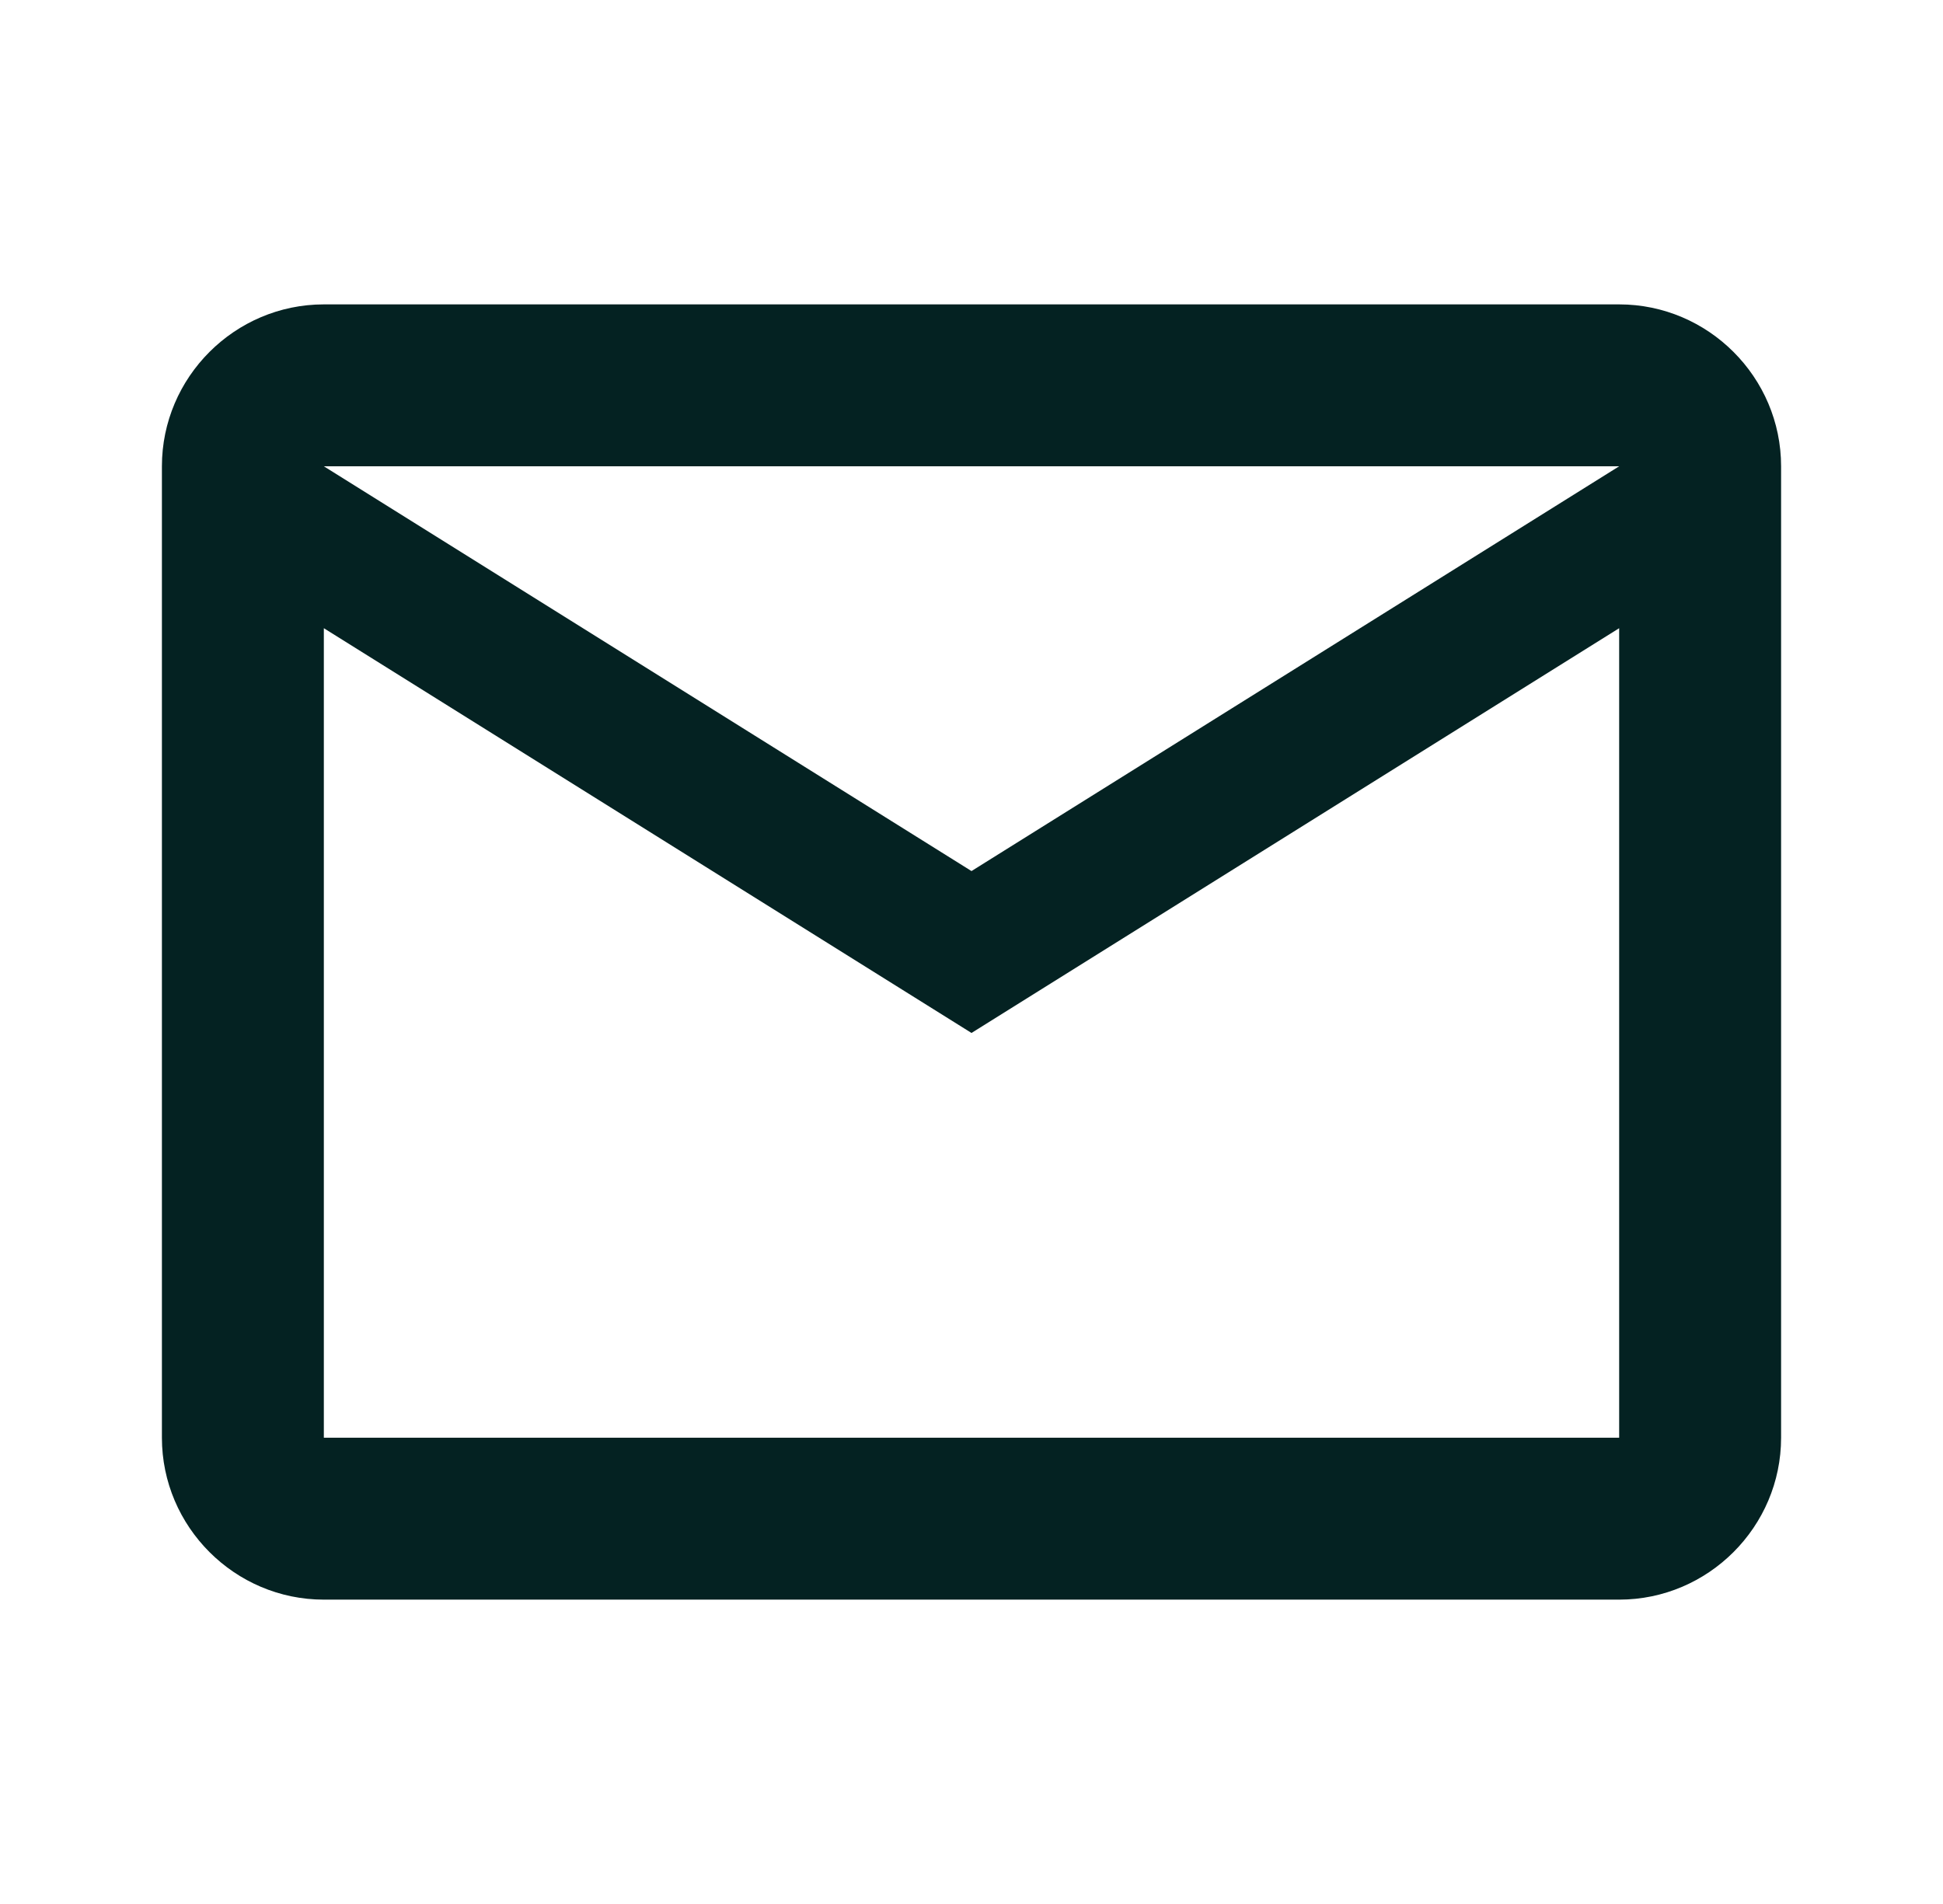
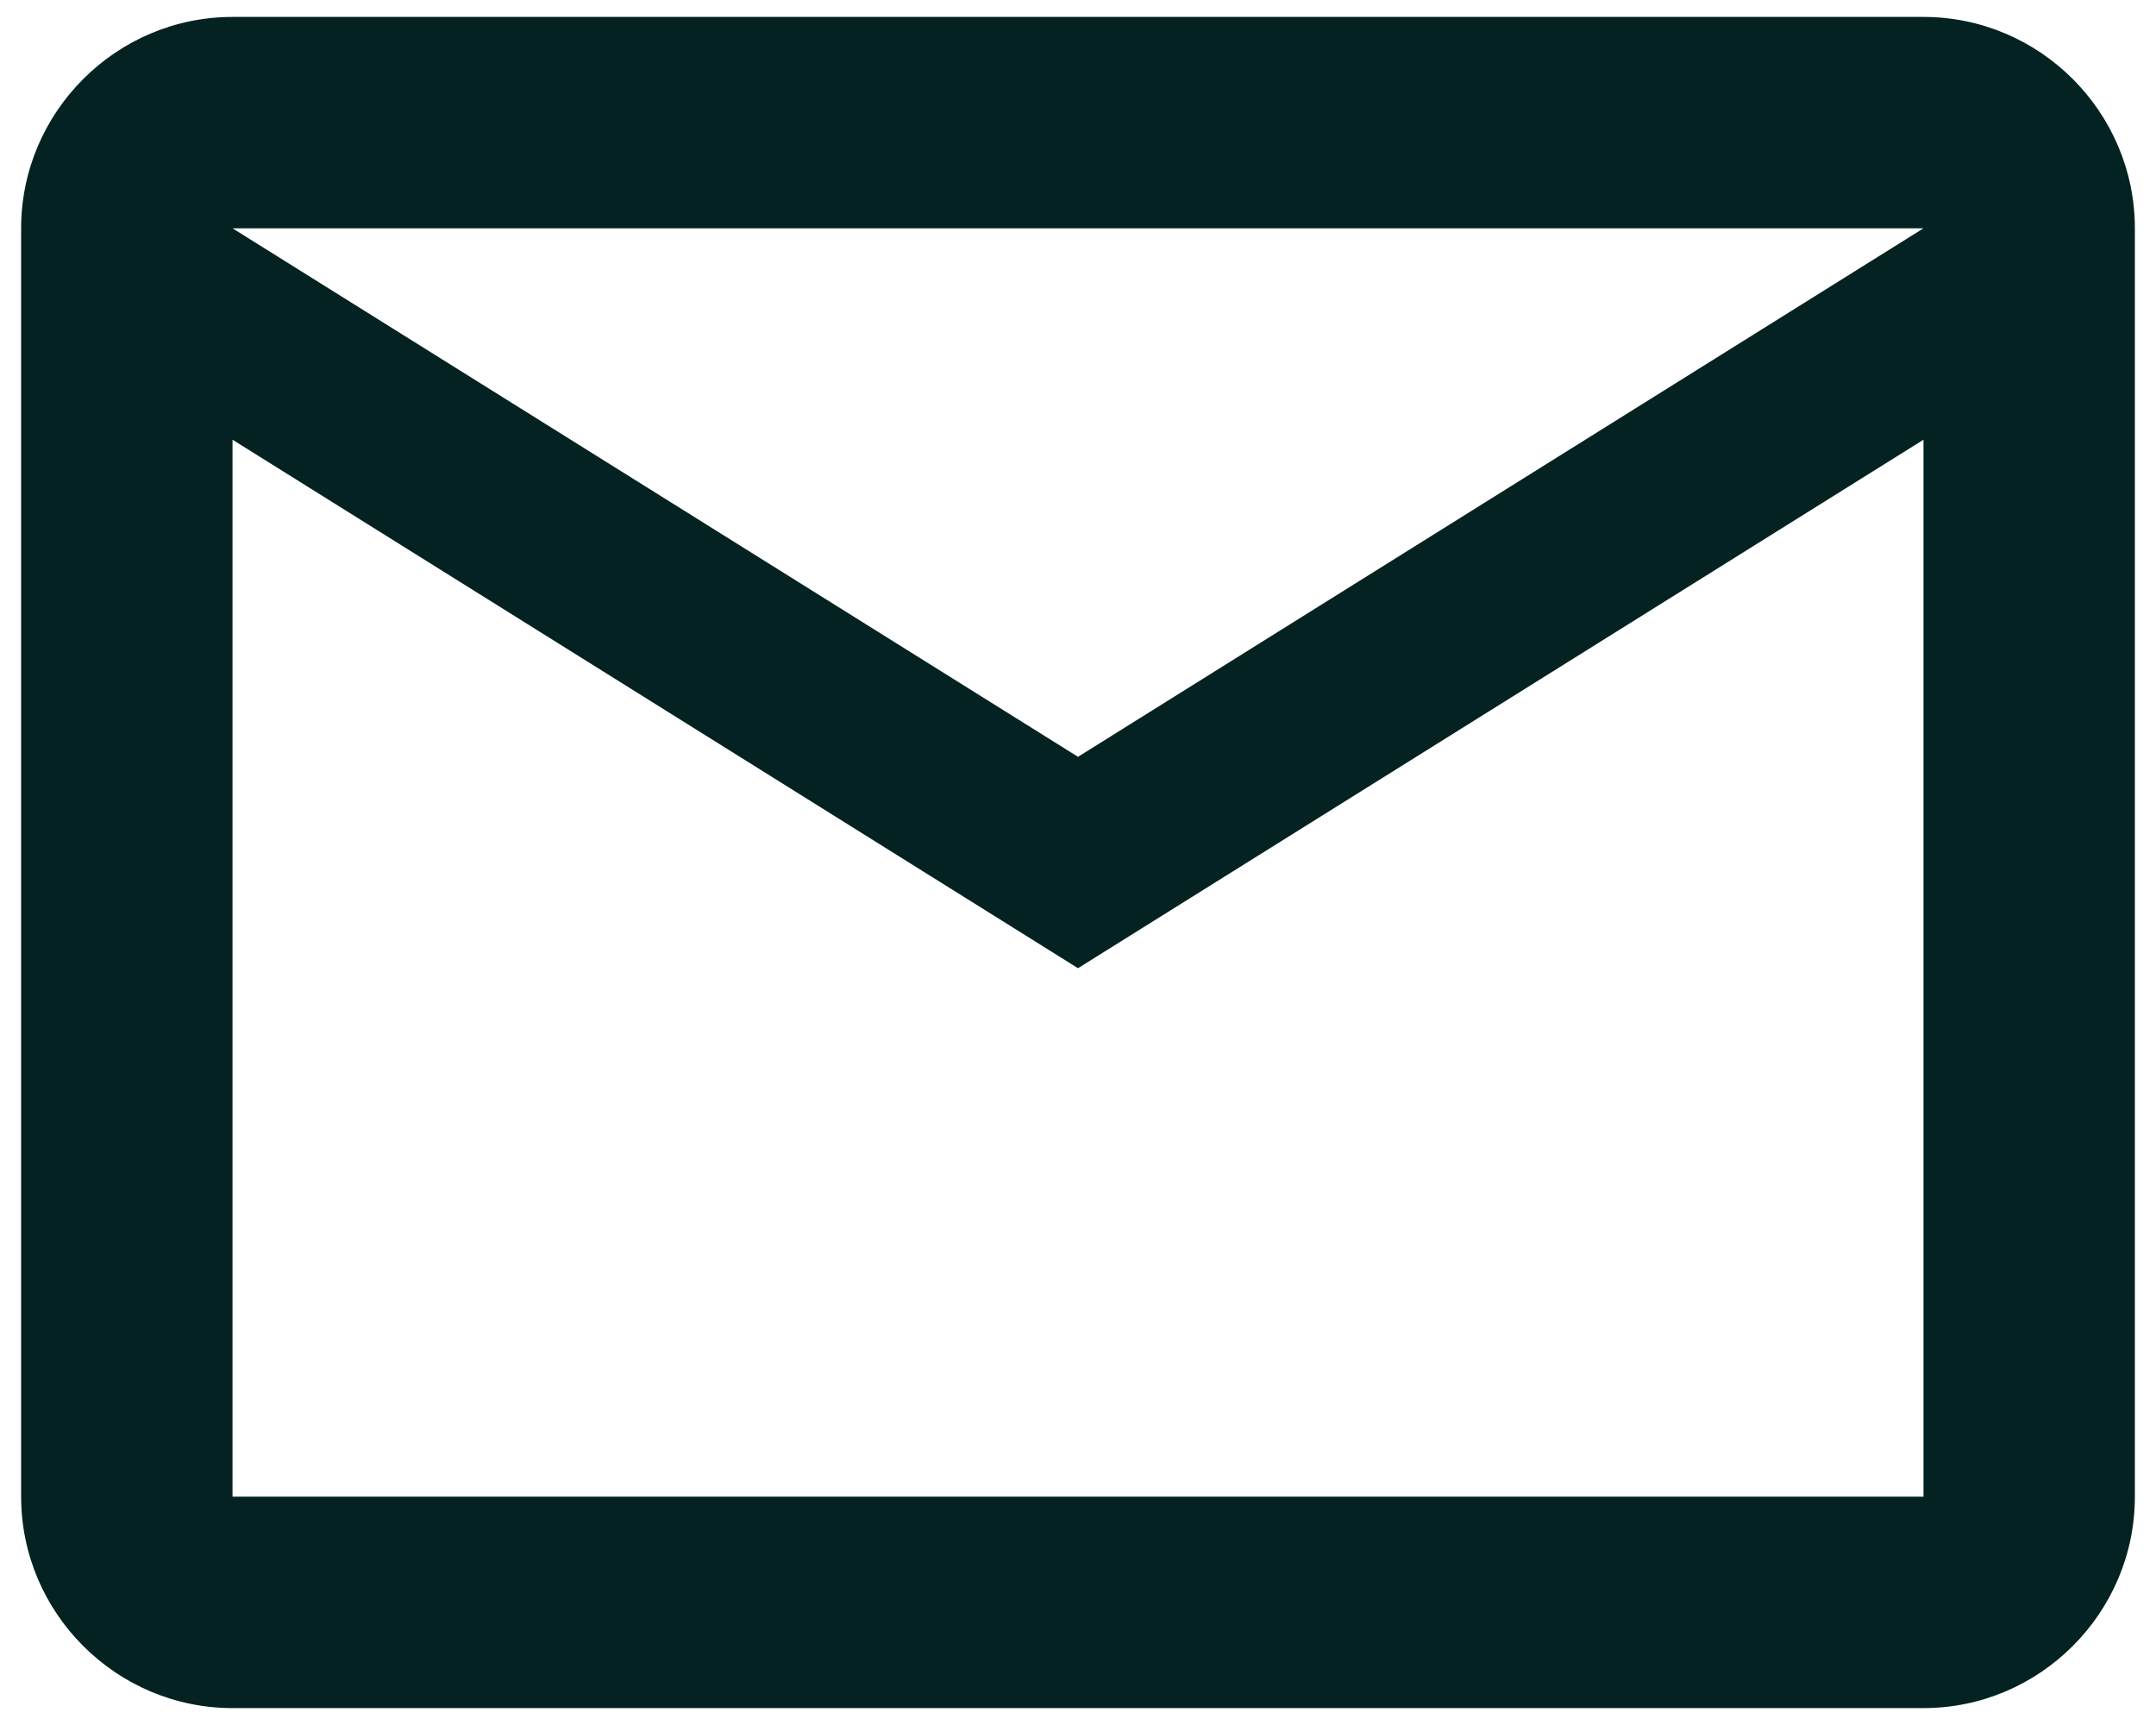
- <svg xmlns="http://www.w3.org/2000/svg" width="100" height="98" viewBox="0 0 100 98" fill="none">
-   <path d="M91.667 24C91.667 19.417 87.917 15.667 83.333 15.667H16.667C12.083 15.667 8.333 19.417 8.333 24V74C8.333 78.584 12.083 82.334 16.667 82.334H83.333C87.917 82.334 91.667 78.584 91.667 74V24ZM83.333 24L50 44.834L16.667 24H83.333ZM83.333 74H16.667V32.334L50 53.167L83.333 32.334V74Z" fill="#042222" />
+ <svg xmlns="http://www.w3.org/2000/svg" width="85" height="68" viewBox="0 0 85 68" fill="none">
+   <path d="M84.167 9C84.167 4.417 80.417 0.667 75.833 0.667H9.167C4.583 0.667 0.833 4.417 0.833 9V59C0.833 63.584 4.583 67.334 9.167 67.334H75.833C80.417 67.334 84.167 63.584 84.167 59V9ZM75.833 9L42.5 29.834L9.167 9H75.833ZM75.833 59H9.167V17.334L42.5 38.167L75.833 17.334V59Z" fill="#042222" />
</svg>
